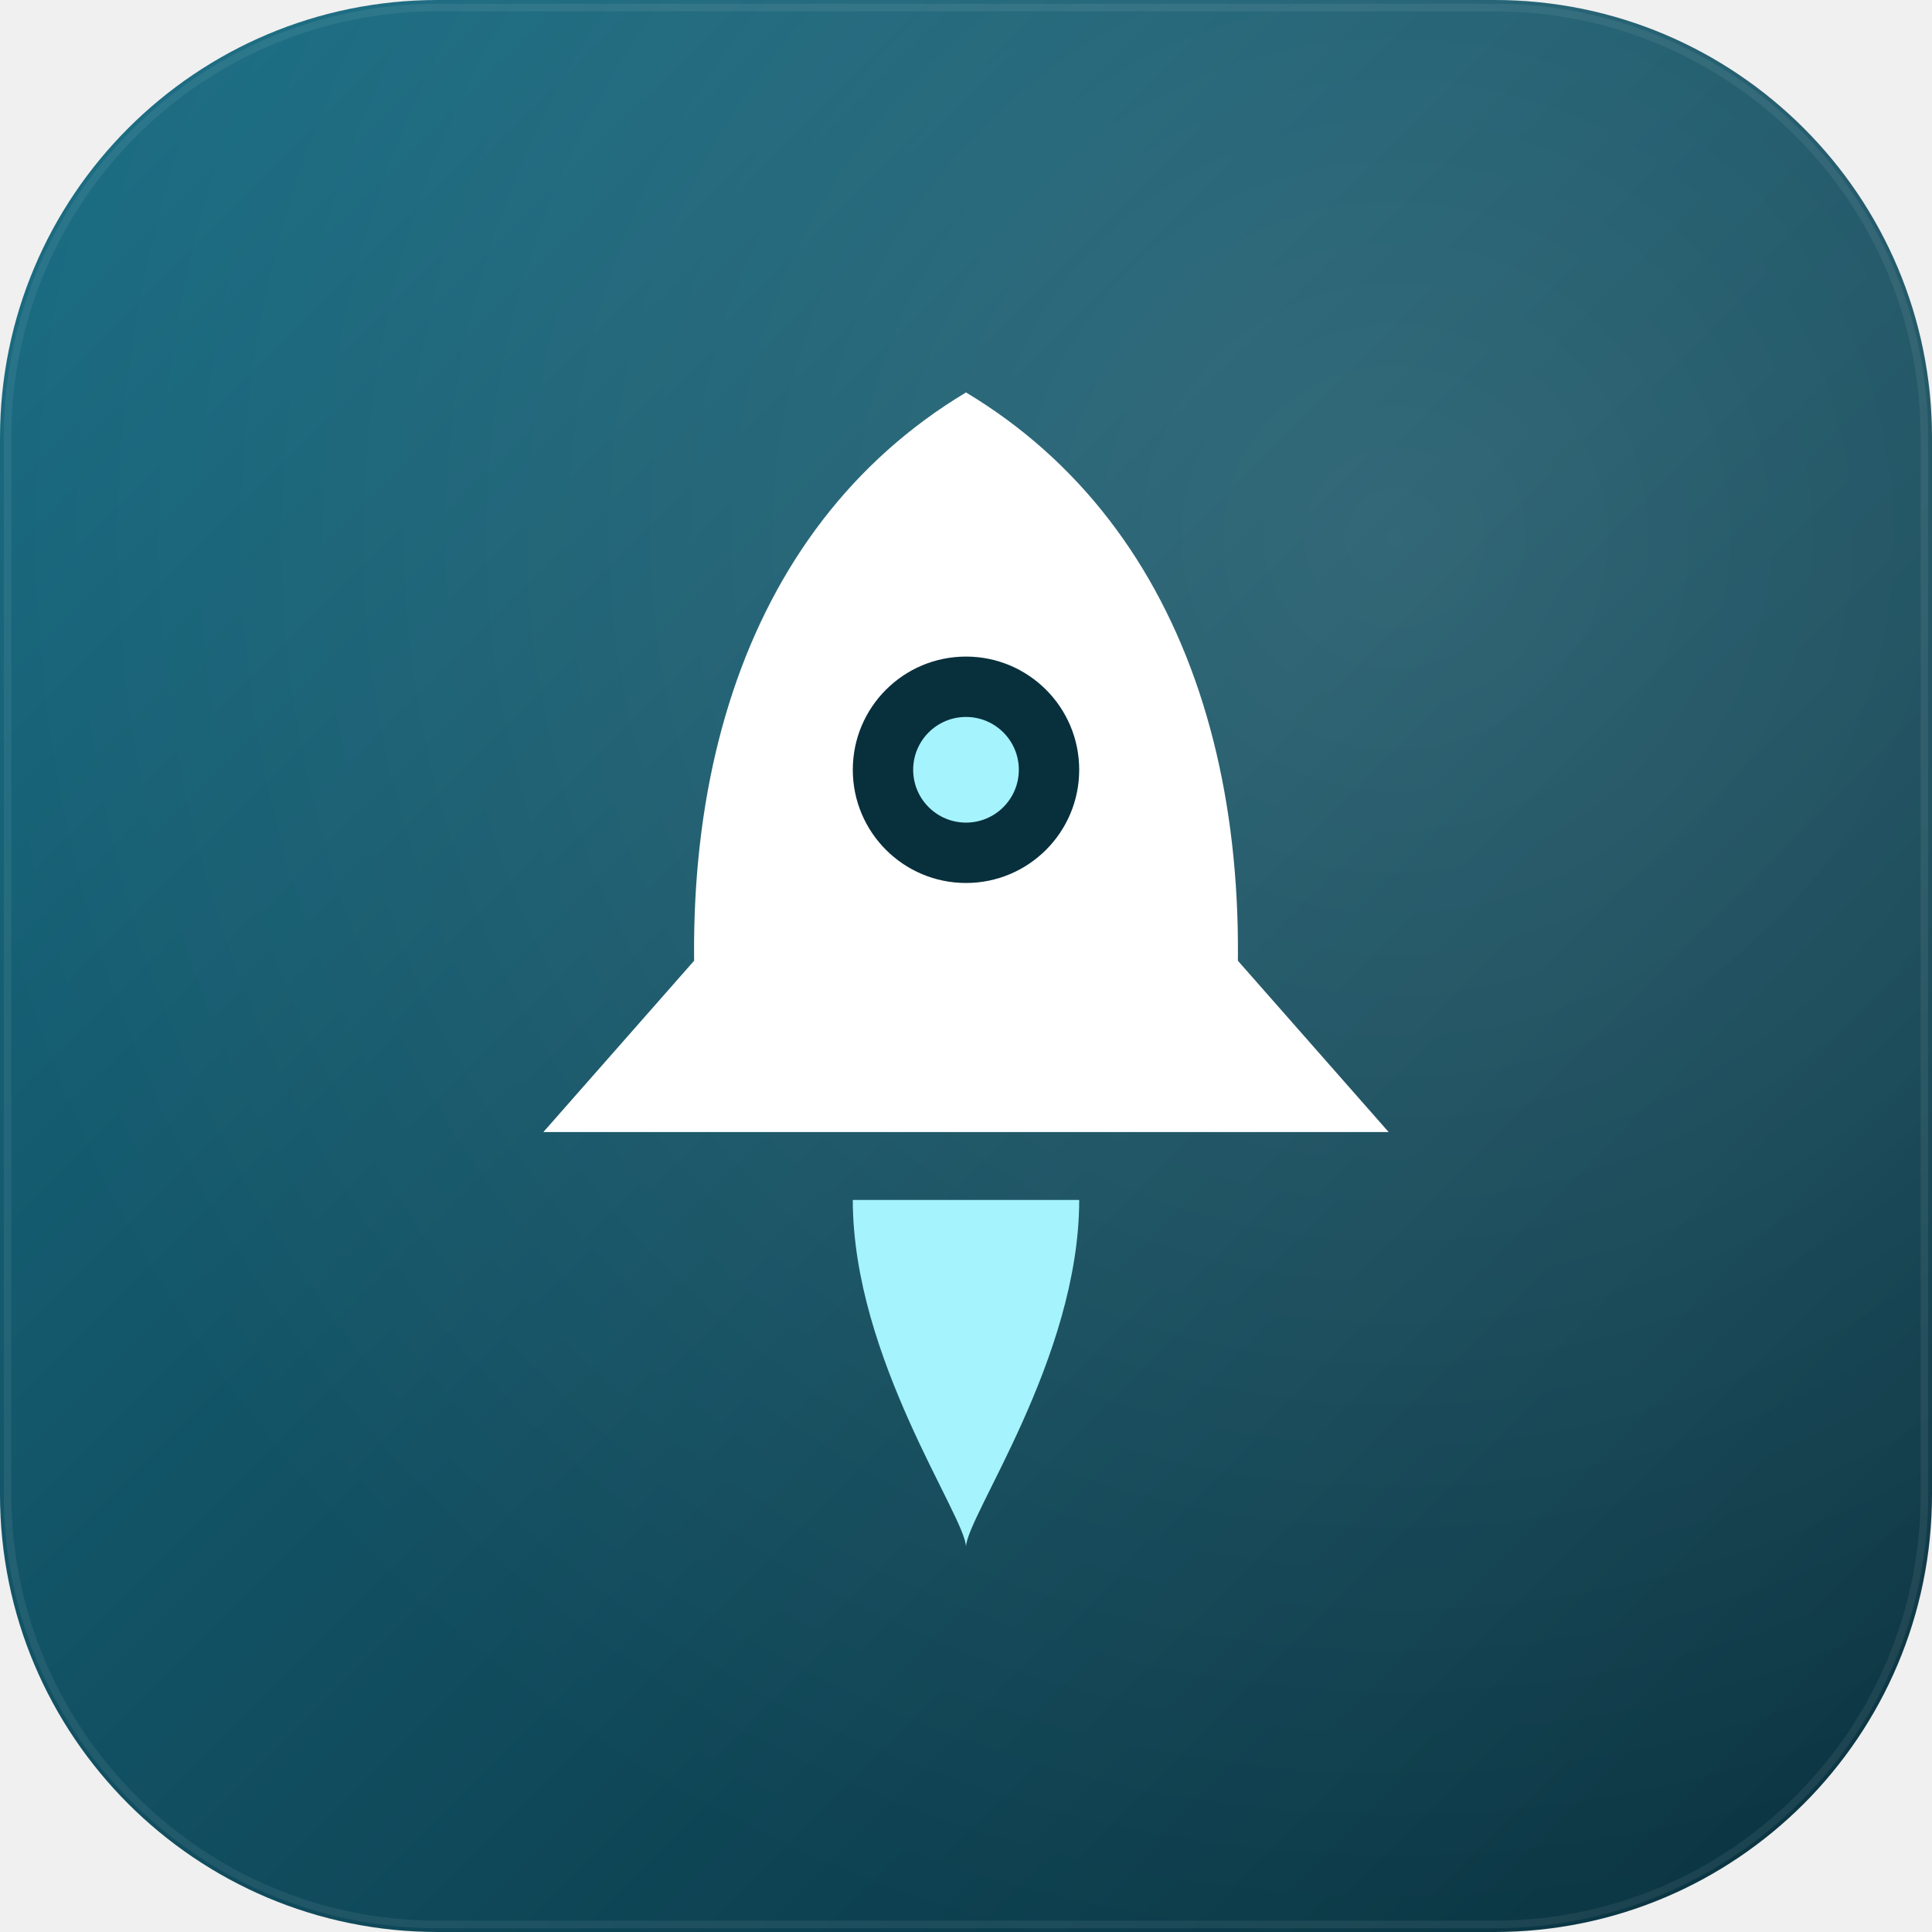
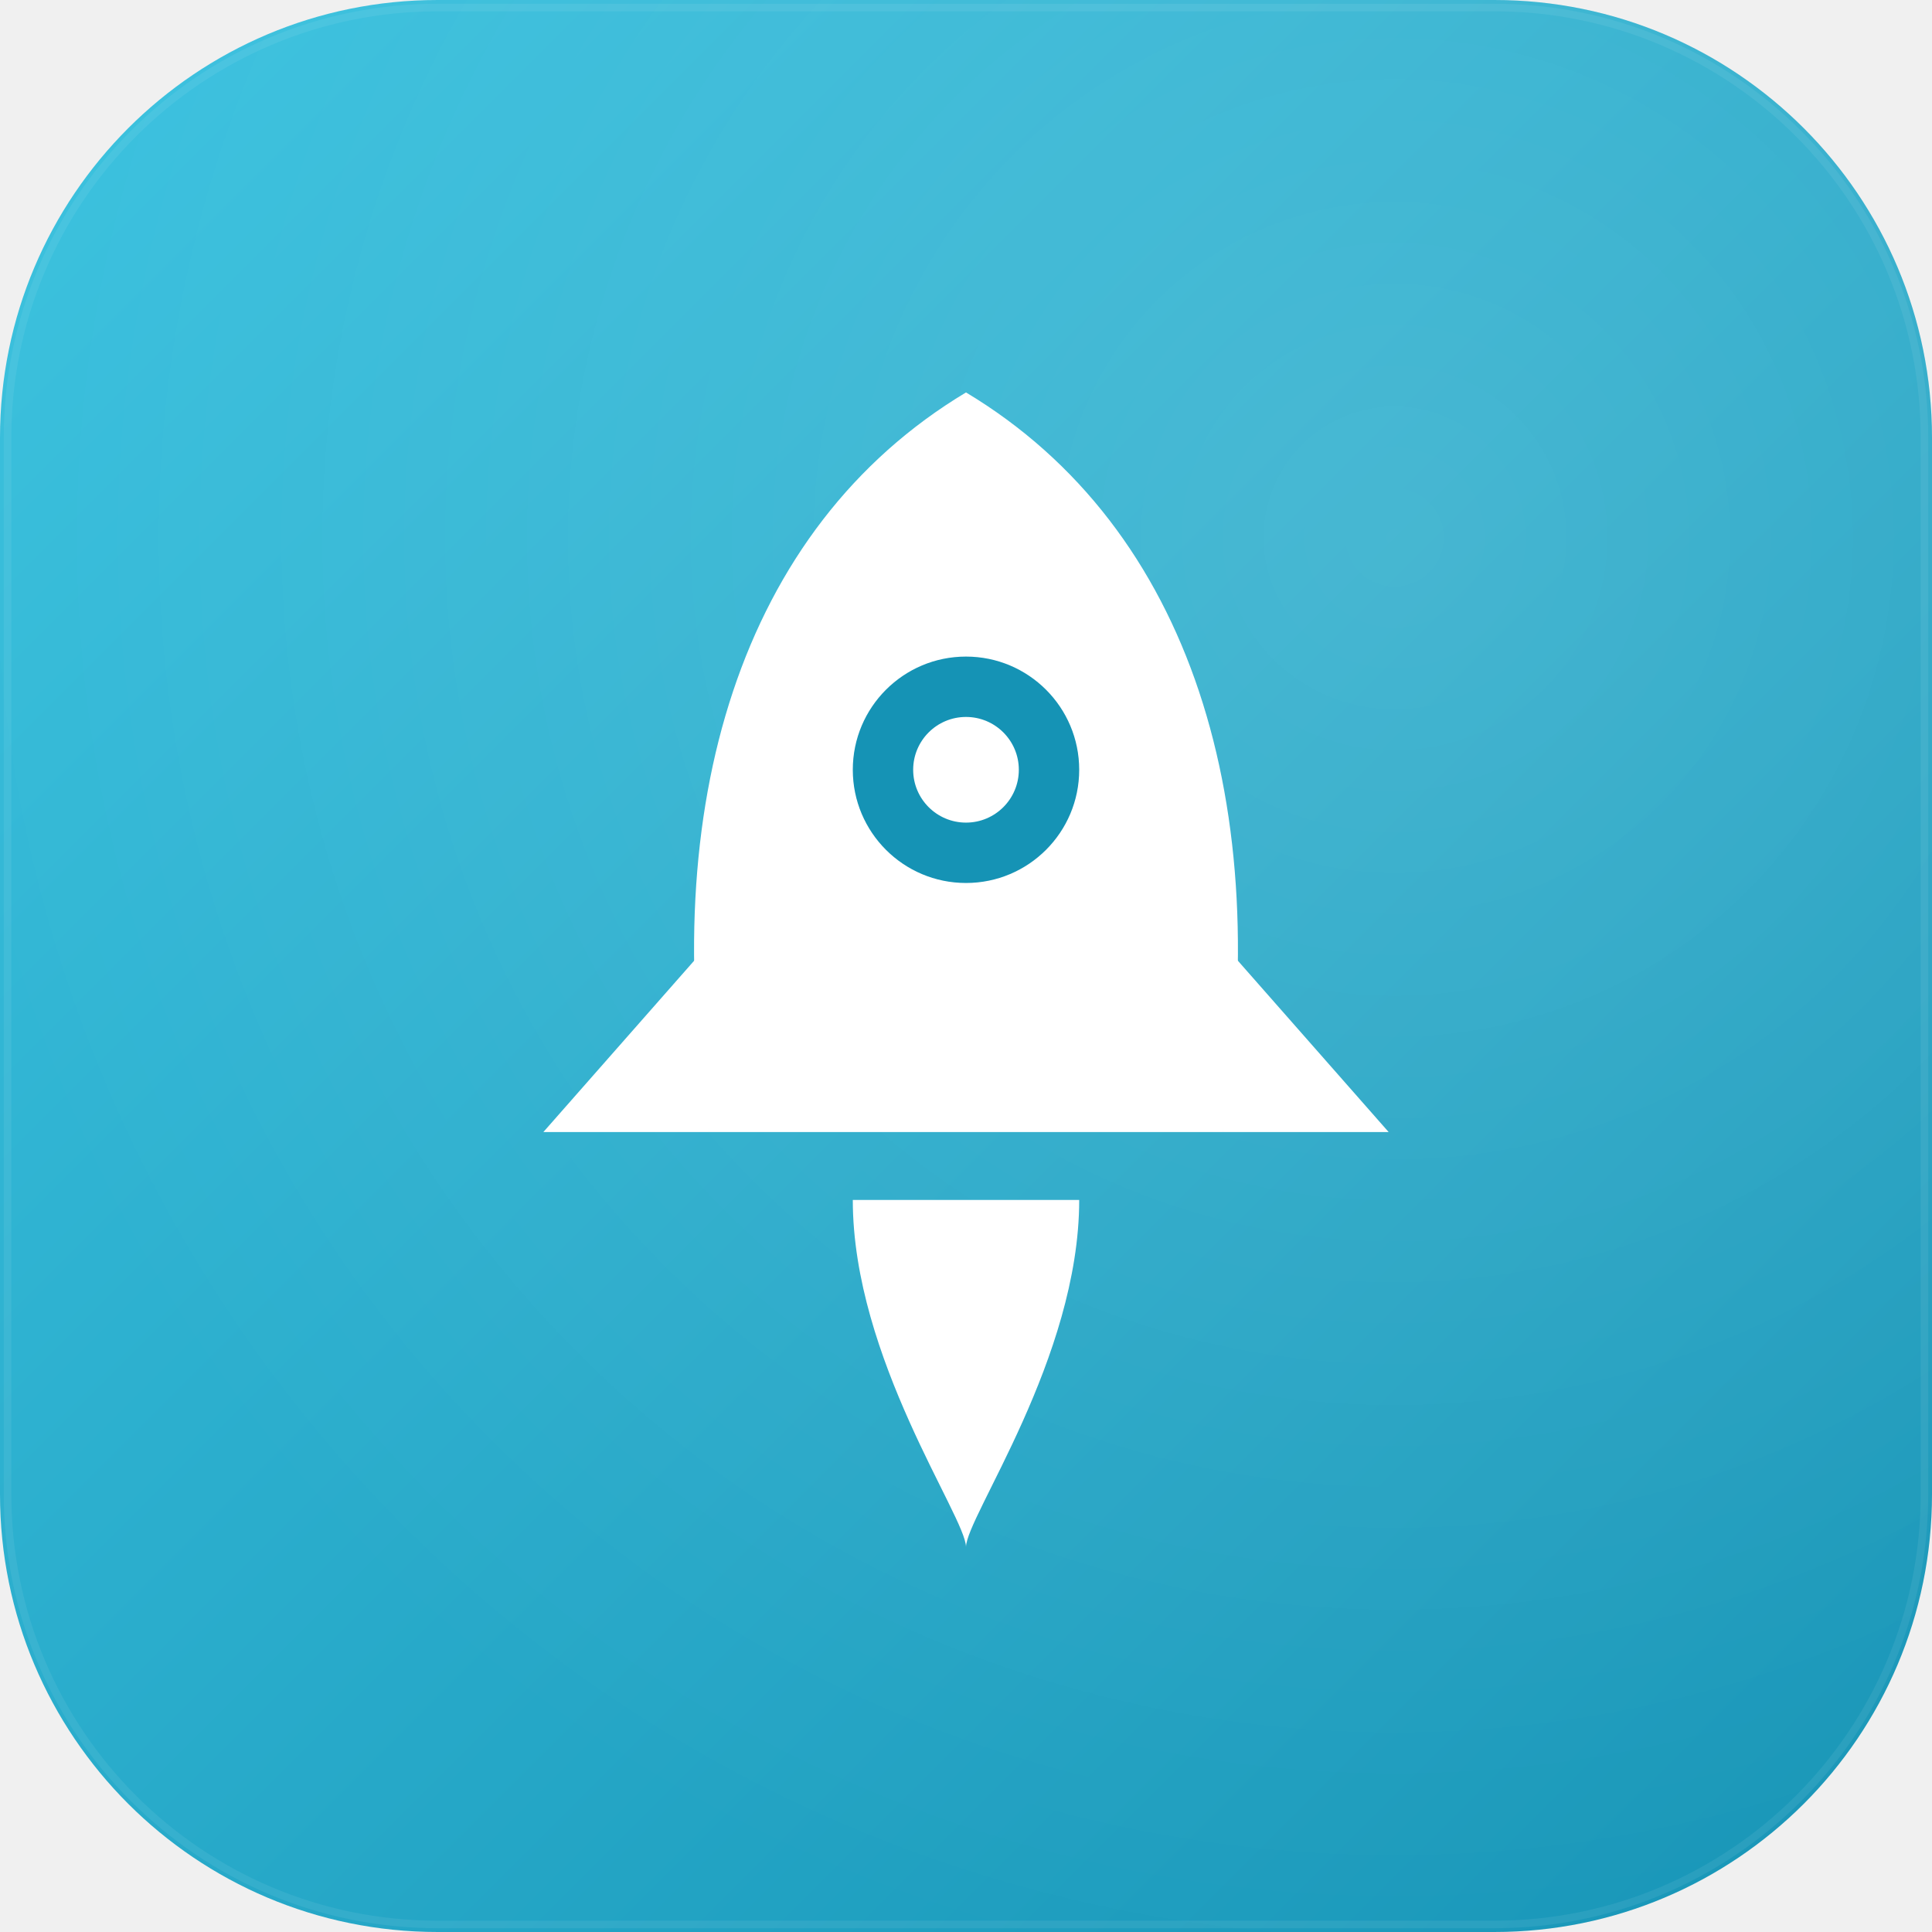
<svg xmlns="http://www.w3.org/2000/svg" viewBox="0 0 512 512" width="512" height="512" role="img" aria-label="StartupDex">
  <defs>
    <linearGradient id="bg" x1="0" y1="0" x2="1" y2="1">
-       <stop offset="0" stop-color="#1A6F86" />
-       <stop offset="1" stop-color="#082F3C" />
+       <stop offset="0" stop-color="#3CC3E0" />
+       <stop offset="1" stop-color="#1593B5" />
    </linearGradient>
    <radialGradient id="halo" cx="0.72" cy="0.28" r="0.75">
      <stop offset="0" stop-color="#FFFFFF" stop-opacity="0.14" />
      <stop offset="1" stop-color="#FFFFFF" stop-opacity="0" />
    </radialGradient>
    <filter id="glow" filterUnits="userSpaceOnUse" x="0" y="0" width="512" height="512">
      <feGaussianBlur in="SourceGraphic" stdDeviation="9" result="b" />
      <feMerge>
        <feMergeNode in="b" />
        <feMergeNode in="b" />
        <feMergeNode in="SourceGraphic" />
      </feMerge>
    </filter>
  </defs>
  <rect width="512" height="512" rx="116" fill="url(#bg)" />
  <rect width="512" height="512" rx="116" fill="url(#halo)" />
  <rect x="2" y="2" width="508" height="508" rx="114" fill="none" stroke="#FFFFFF" stroke-opacity="0.07" stroke-width="2" />
  <path d="M256 104 C316 140 338 214 324 300 H188 C174 214 196 140 256 104 Z" fill="#FFFFFF" />
-   <circle cx="256" cy="204" r="30" fill="#082F3C" />
-   <circle cx="256" cy="204" r="14" fill="#A5F3FC" />
+   <circle cx="256" cy="204" r="30" fill="#1593B5" />
+   <circle cx="256" cy="204" r="14" fill="#FFFFFF" />
  <path d="M188 250 L144 300 L188 300 Z" fill="#FFFFFF" />
  <path d="M324 250 L368 300 L324 300 Z" fill="#FFFFFF" />
-   <path d="M226 318 C226 360 256 402 256 410 C256 402 286 360 286 318 Z" fill="#A5F3FC" />
+   <path d="M226 318 C226 360 256 402 256 410 C256 402 286 360 286 318 Z" fill="#FFFFFF" />
</svg>
